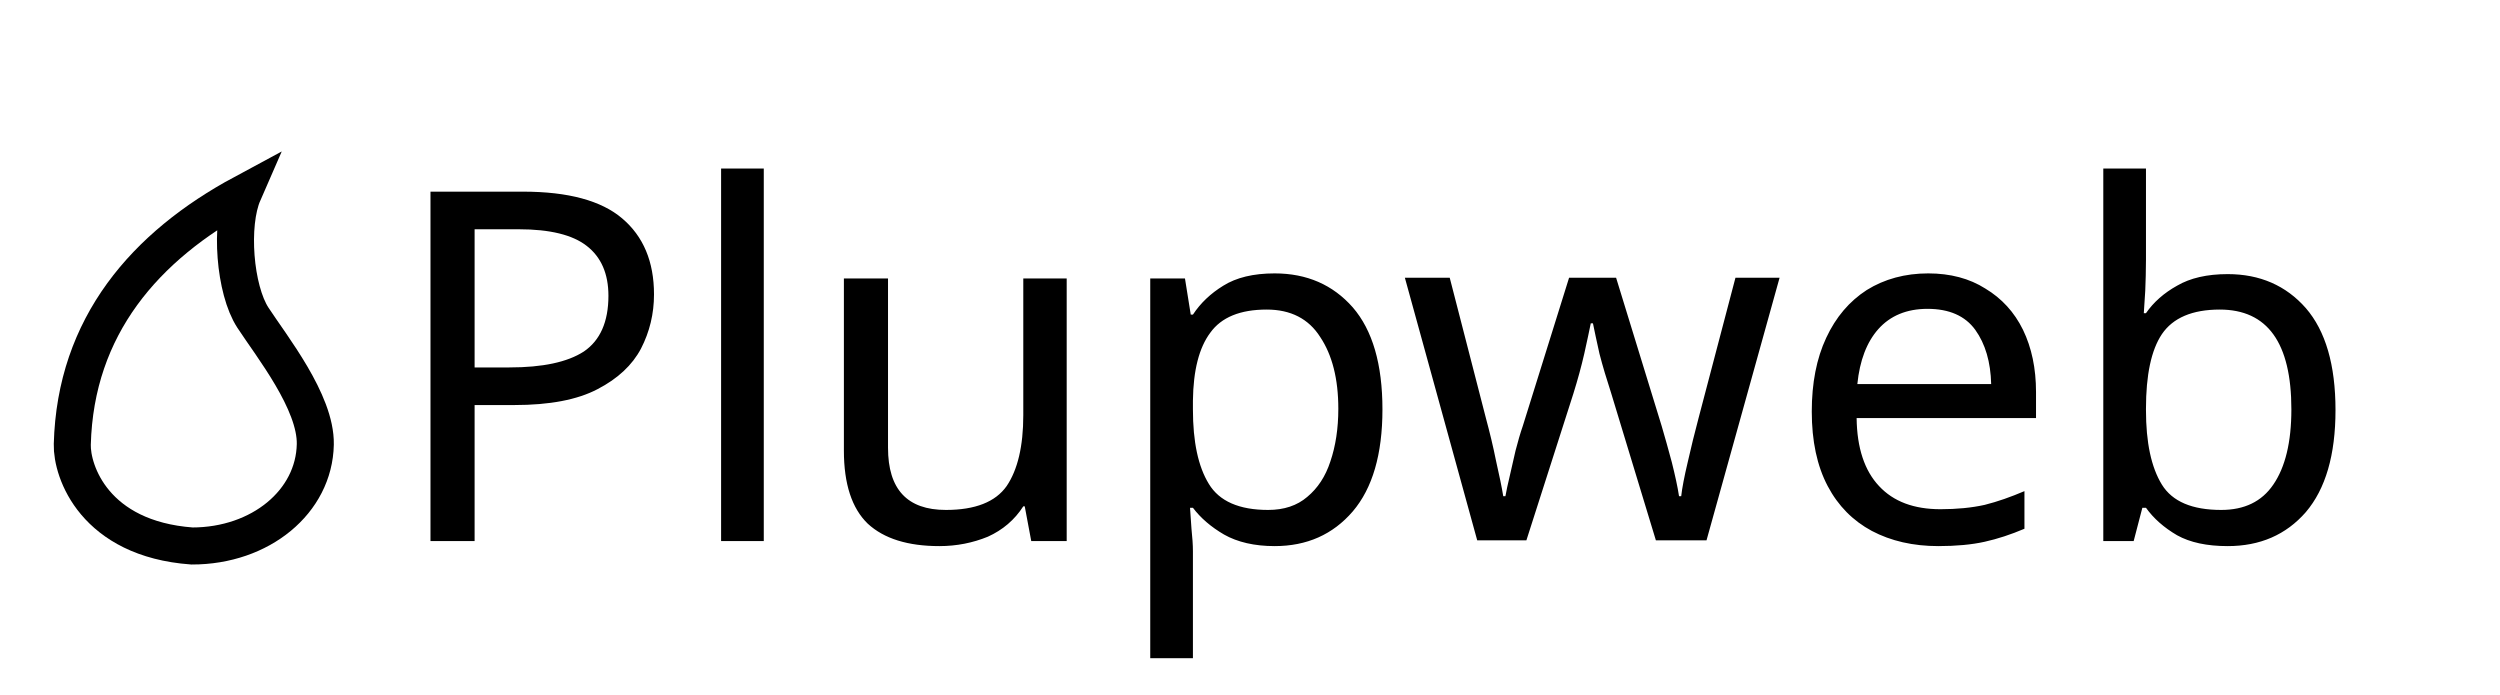
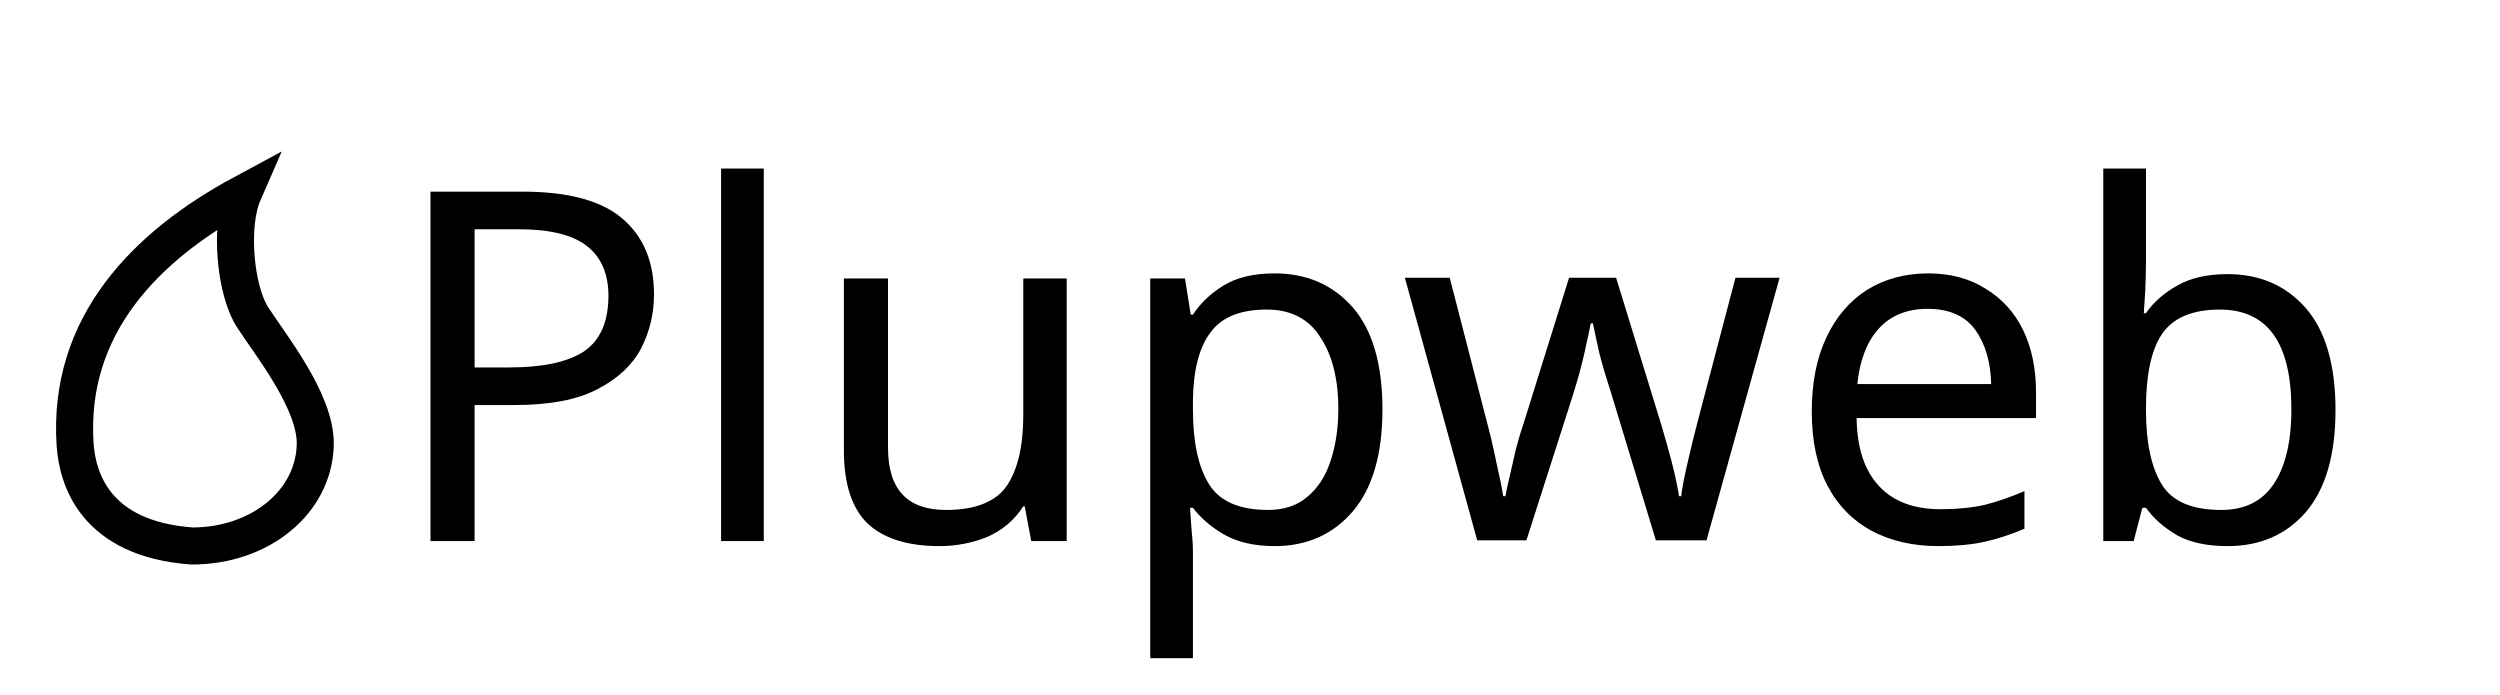
<svg xmlns="http://www.w3.org/2000/svg" width="54mm" height="15mm" viewBox="0 0 54 15" version="1.1" id="svg5">
  <defs id="defs2" />
  <g id="layer1">
    <text xml:space="preserve" style="font-size:10.583px;line-height:1.25;font-family:Poppins;-inkscape-font-specification:'Poppins, Normal';word-spacing:0px;stroke-width:0.265" x="85.32" y="14.576" id="text68657">
      <tspan id="tspan68655" style="stroke-width:0.265" x="85.32" y="14.576" />
    </text>
    <g id="g90945" transform="translate(-20.54149,-5.184563)">
      <text xml:space="preserve" style="font-size:10.583px;line-height:1.25;font-family:Poppins;-inkscape-font-specification:'Poppins, Normal';word-spacing:0px;stroke-width:0.265" x="28.809" y="16.874" id="text13245">
        <tspan id="tspan13243" style="stroke-width:0.265" x="28.809" y="16.874">Plupweb</tspan>
      </text>
-       <path style="fill:none;fill-opacity:1;stroke:#000000;stroke-width:0.8;stroke-miterlimit:4;stroke-dasharray:none;stroke-opacity:1;paint-order:markers stroke fill" d="m 25.797,9.357 c -2.12,1.141 -3.626,2.871 -3.694,5.425 -0.015,0.584 0.478,2.042 2.586,2.196 1.482,-2.6e-5 2.639,-0.959 2.663,-2.195 0.018,-0.915 -0.947,-2.122 -1.348,-2.737 C 25.61,11.442 25.5,10.037 25.797,9.357 Z" id="path90943" />
+       <path style="fill:none;fill-opacity:1;stroke:#000000;stroke-width:0.8;stroke-miterlimit:4;stroke-dasharray:none;stroke-opacity:1;paint-order:markers stroke fill" d="m 25.797,9.357 c -2.12,1.141 -3.797,2.867 -3.634,5.417 0.047,0.733 0.417,2.051 2.525,2.204 1.482,-2.6e-5 2.639,-0.959 2.663,-2.195 0.018,-0.915 -0.947,-2.122 -1.348,-2.737 C 25.61,11.442 25.5,10.037 25.797,9.357 Z" id="path90943" />
    </g>
  </g>
</svg>
